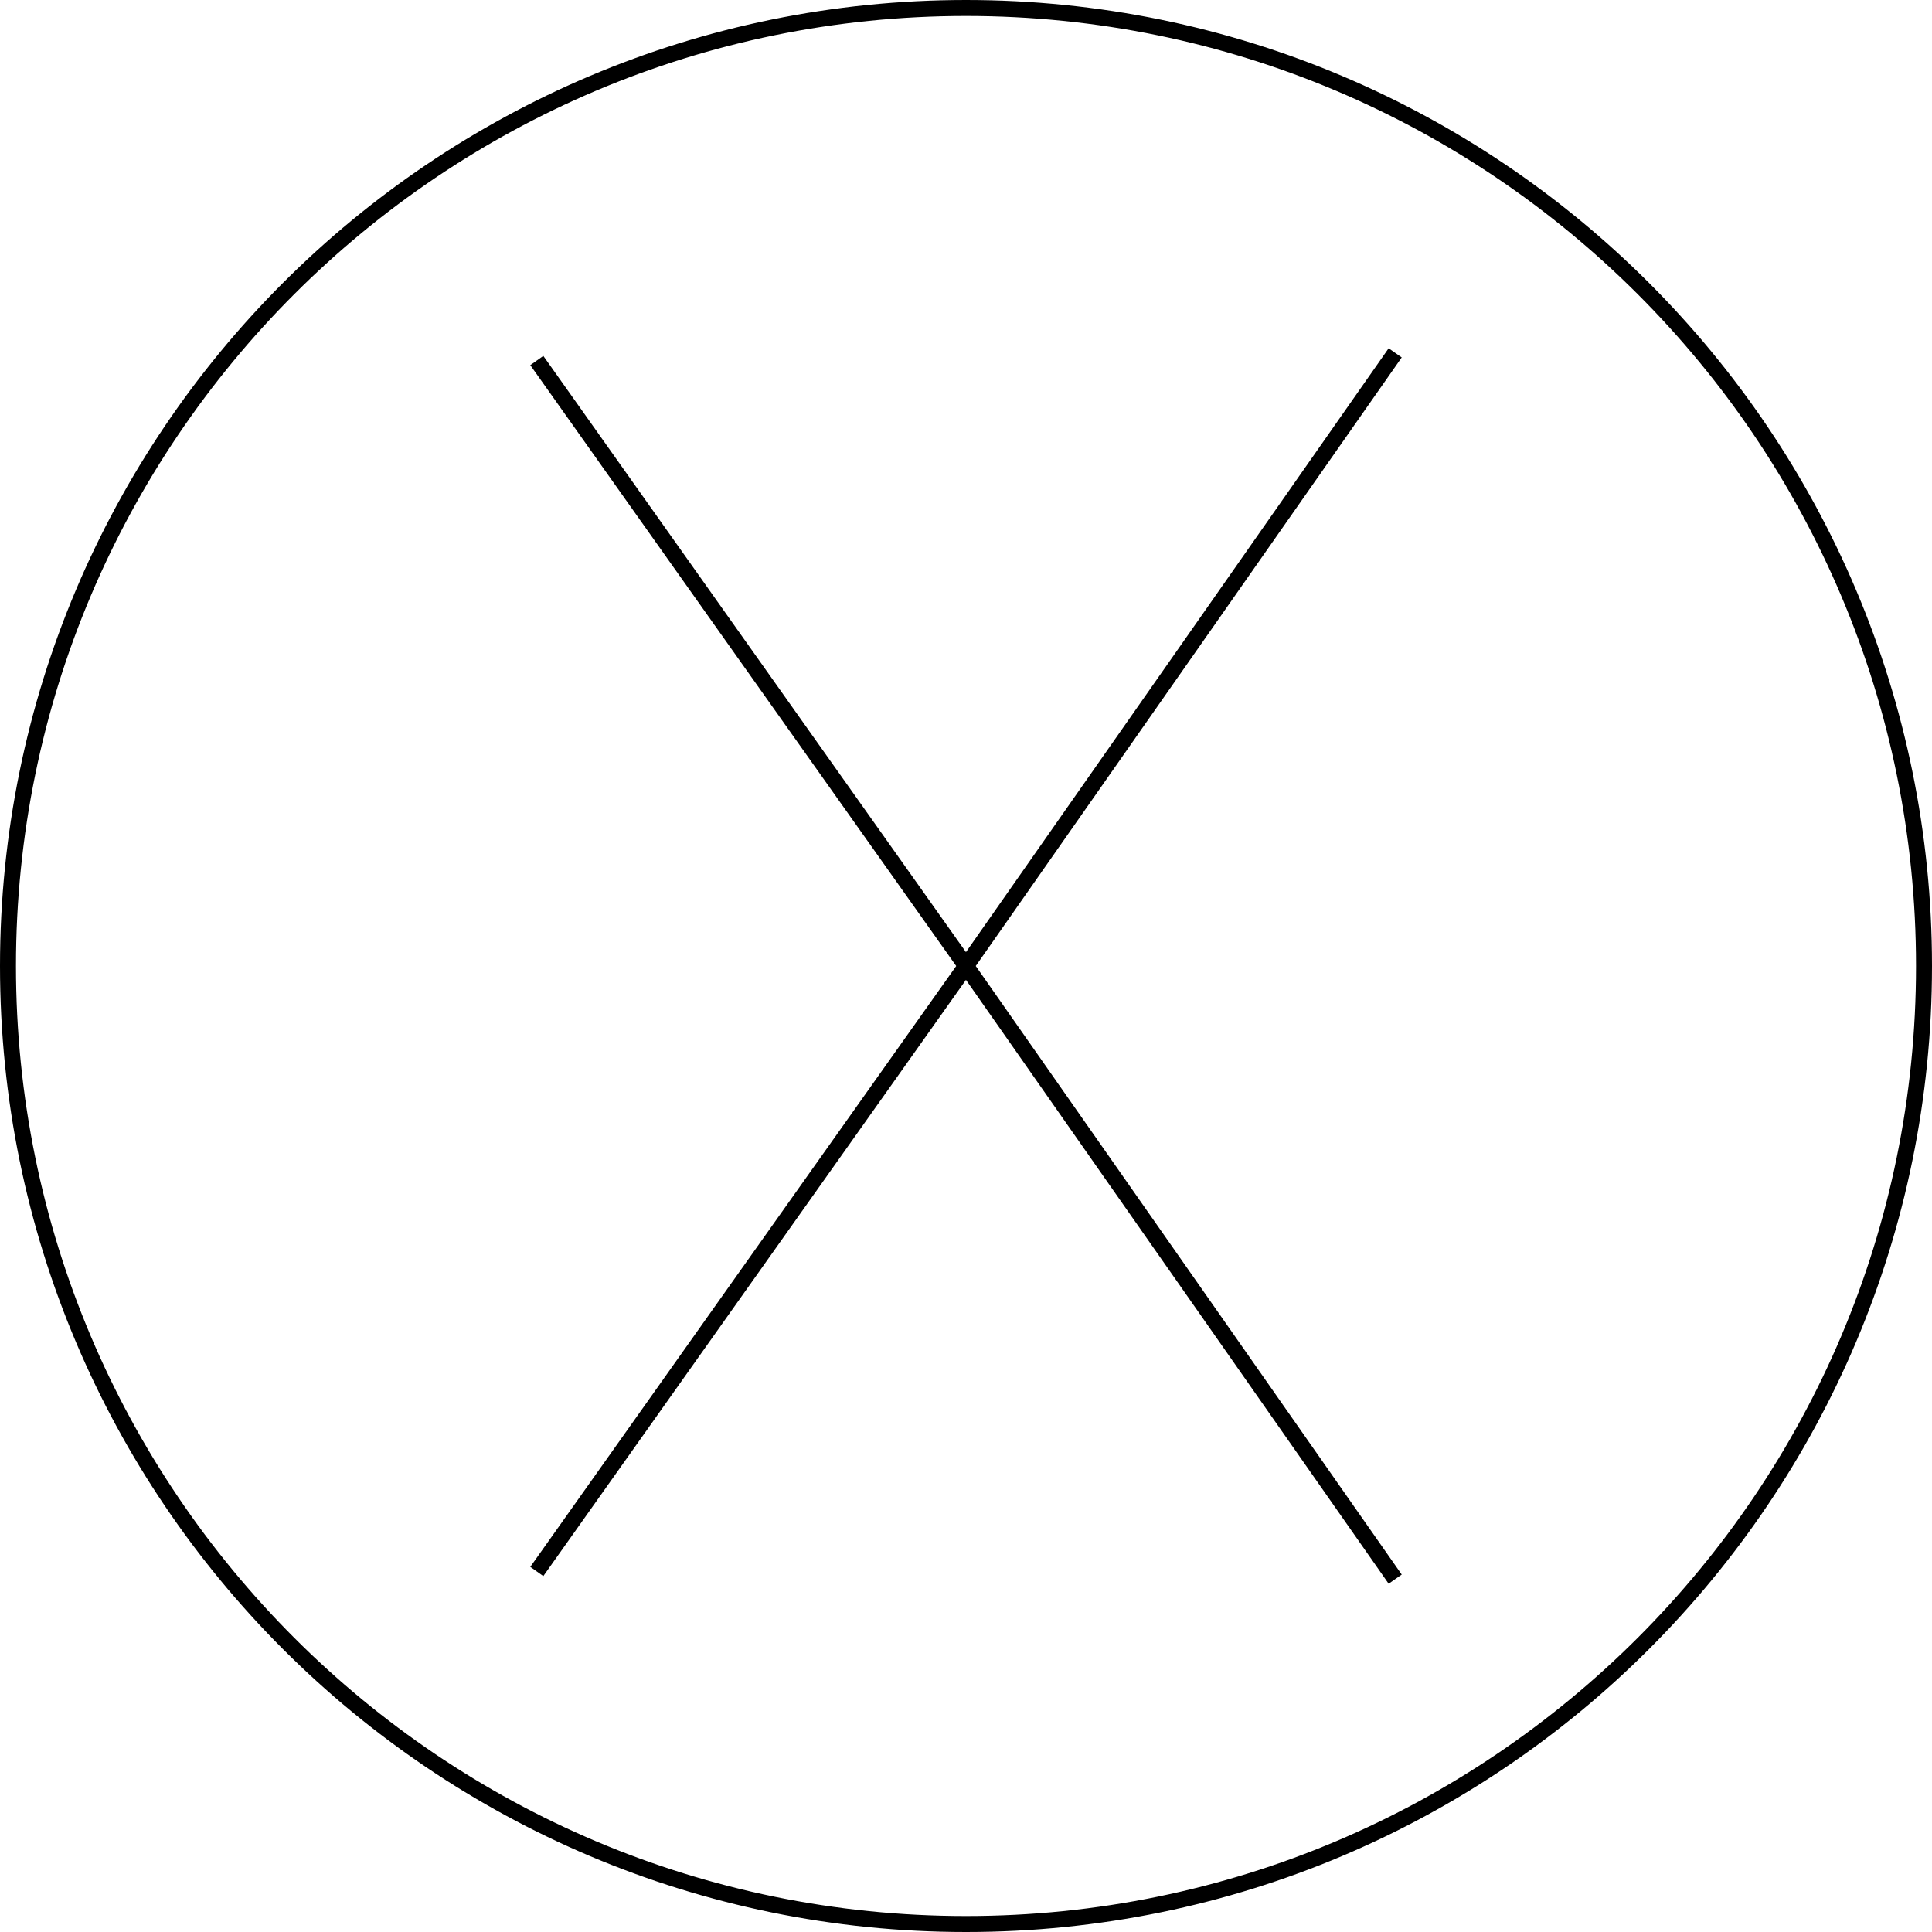
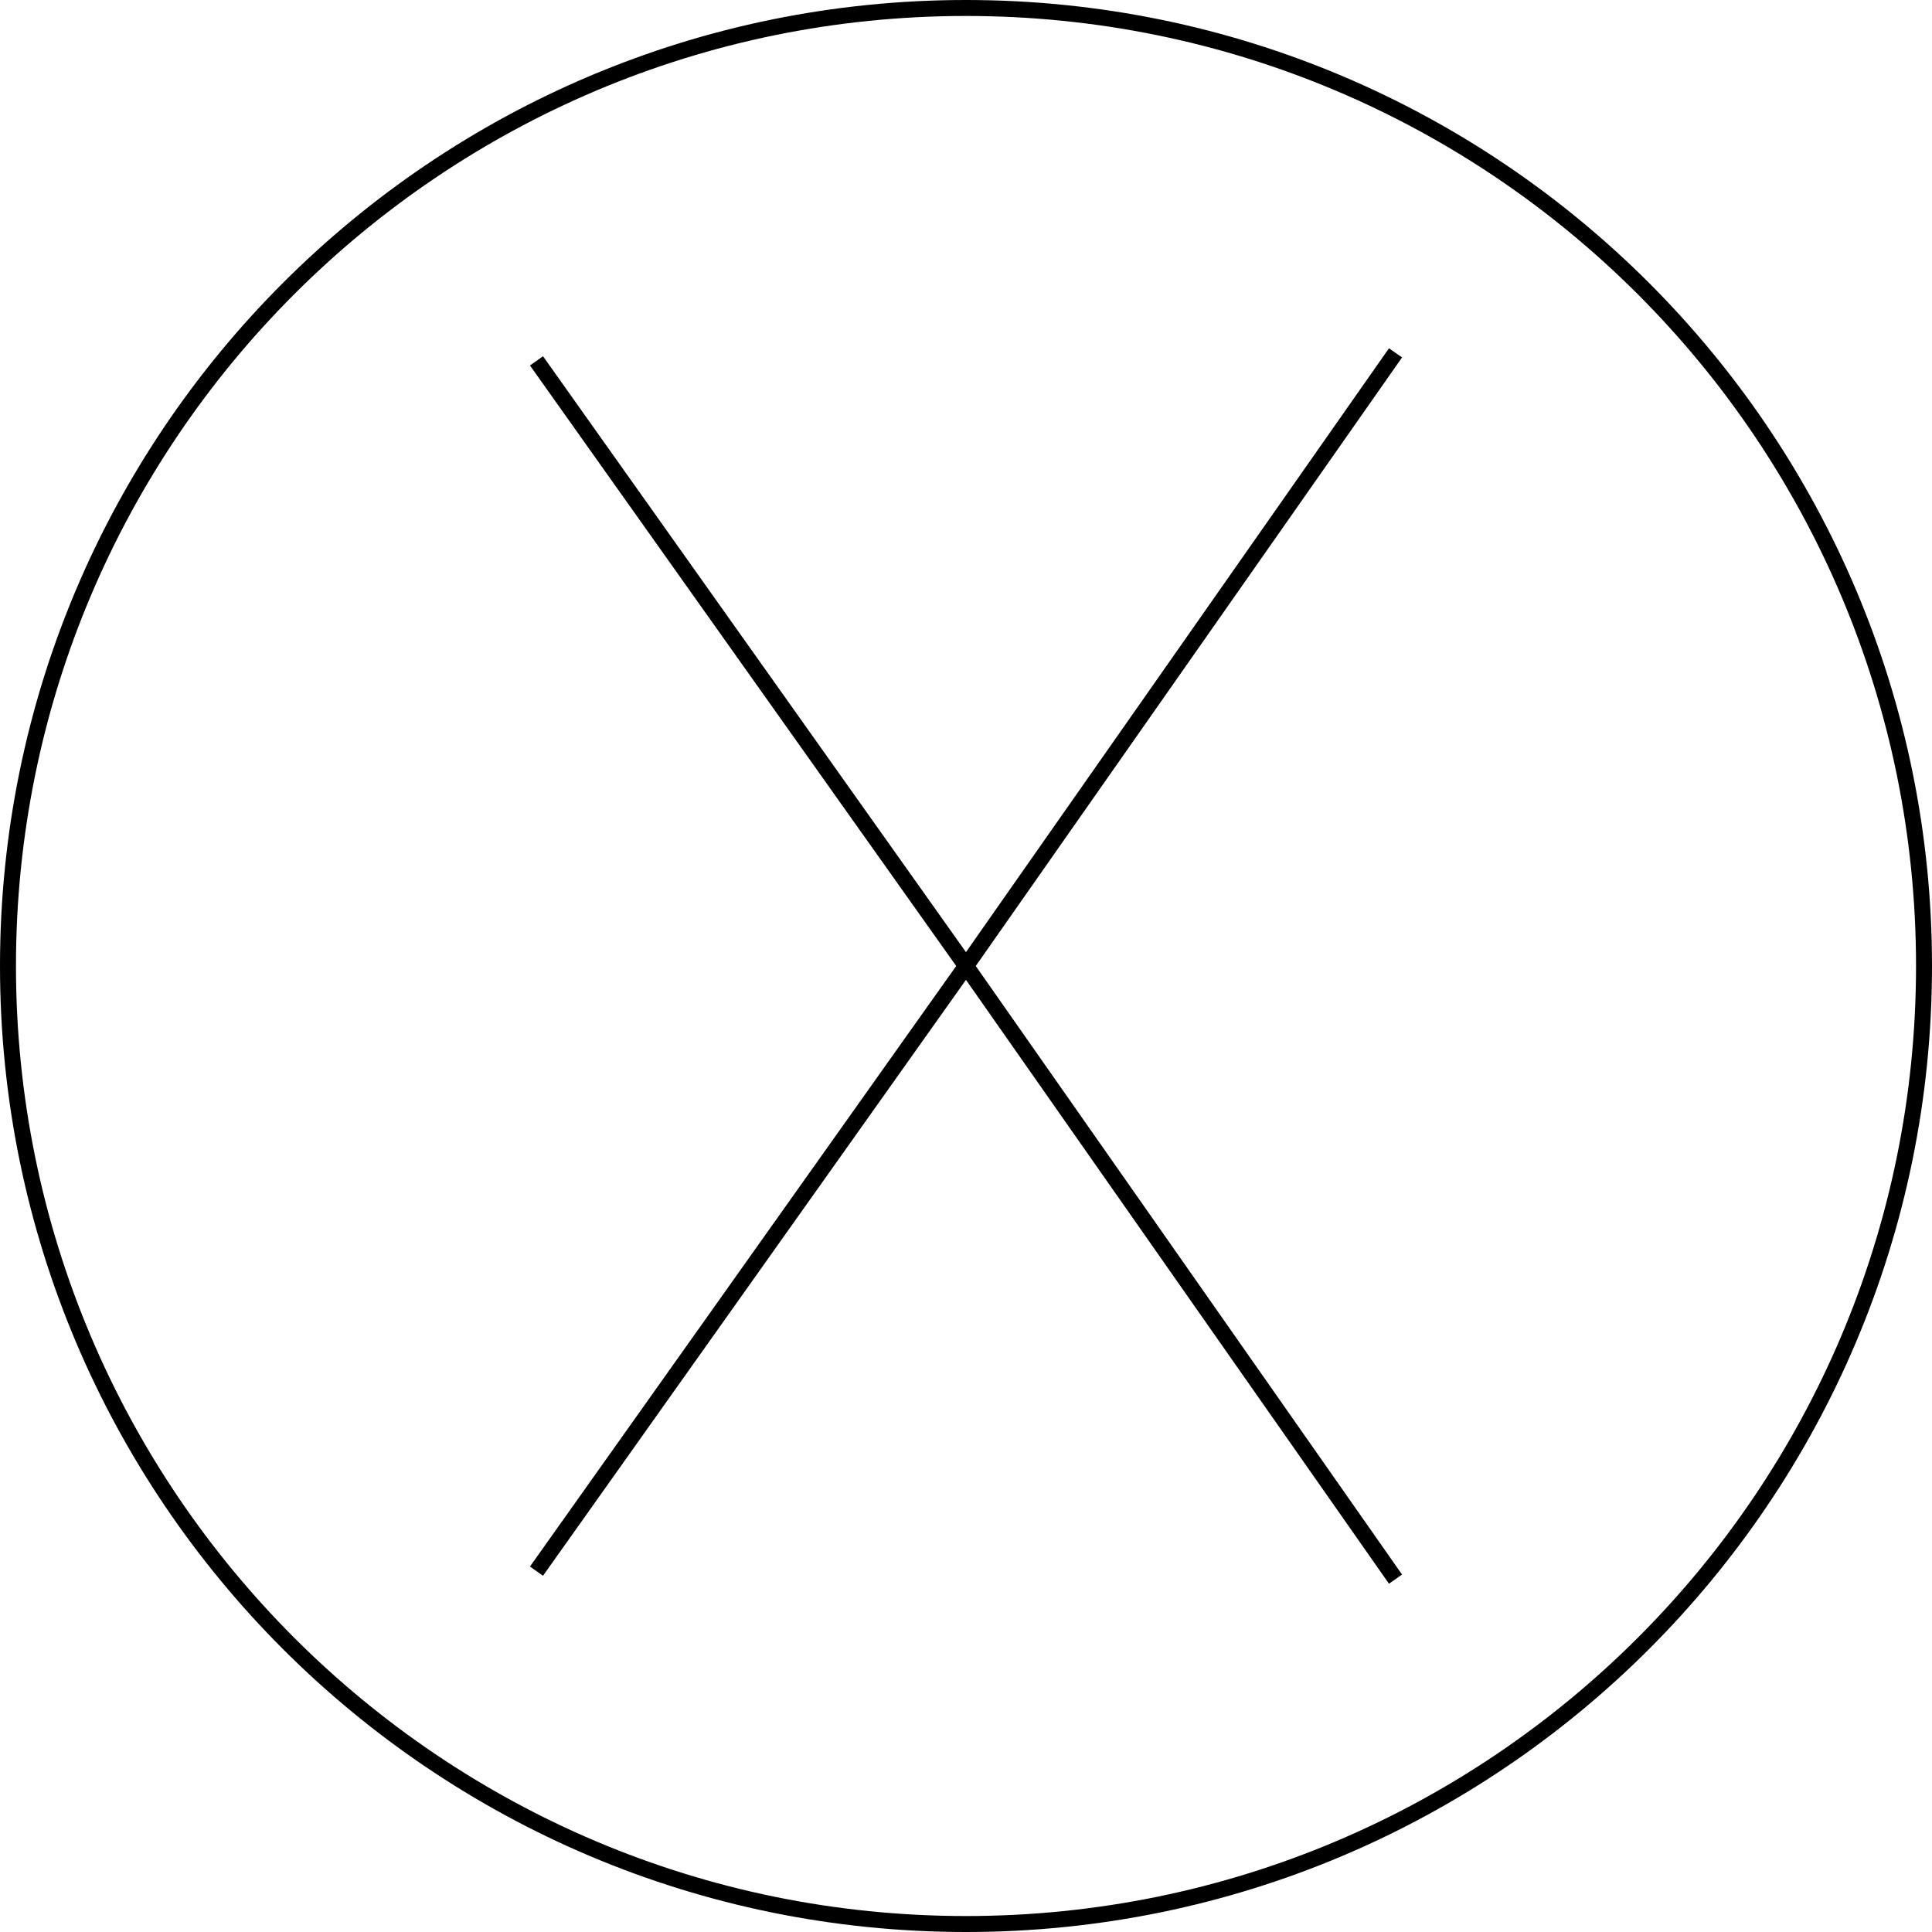
- <svg xmlns="http://www.w3.org/2000/svg" id="close-icon" viewBox="0 0 242 242">
-   <path d="M125,5A120,120,0,1,0,245,125,120,120,0,0,0,125,5Zm0,120,53.76-76.8m0,153.6L125,125M71.24,200.84,125,125M71.24,49.16,125,125" transform="translate(-4 -4)" fill="none" stroke="#000" stroke-miterlimit="10" stroke-width="2" />
+ <svg xmlns="http://www.w3.org/2000/svg" version="1.1" id="close-icon" x="0px" y="0px" viewBox="-184 276 242 242" style="enable-background:new -184 276 242 242;" xml:space="preserve">
+   <style type="text/css">
+ 	.st0{fill:none;stroke:#000000;stroke-width:2;stroke-miterlimit:10;}
+ </style>
+   <circle class="st0" cx="-63" cy="397" r="120" />
+   <line class="st0" x1="-63" y1="397" x2="-9.2" y2="320.2" />
+   <line class="st0" x1="-9.2" y1="473.8" x2="-63" y2="397" />
+   <line class="st0" x1="-116.8" y1="472.8" x2="-63" y2="397" />
+   <line class="st0" x1="-116.8" y1="321.2" x2="-63" y2="397" />
</svg>
